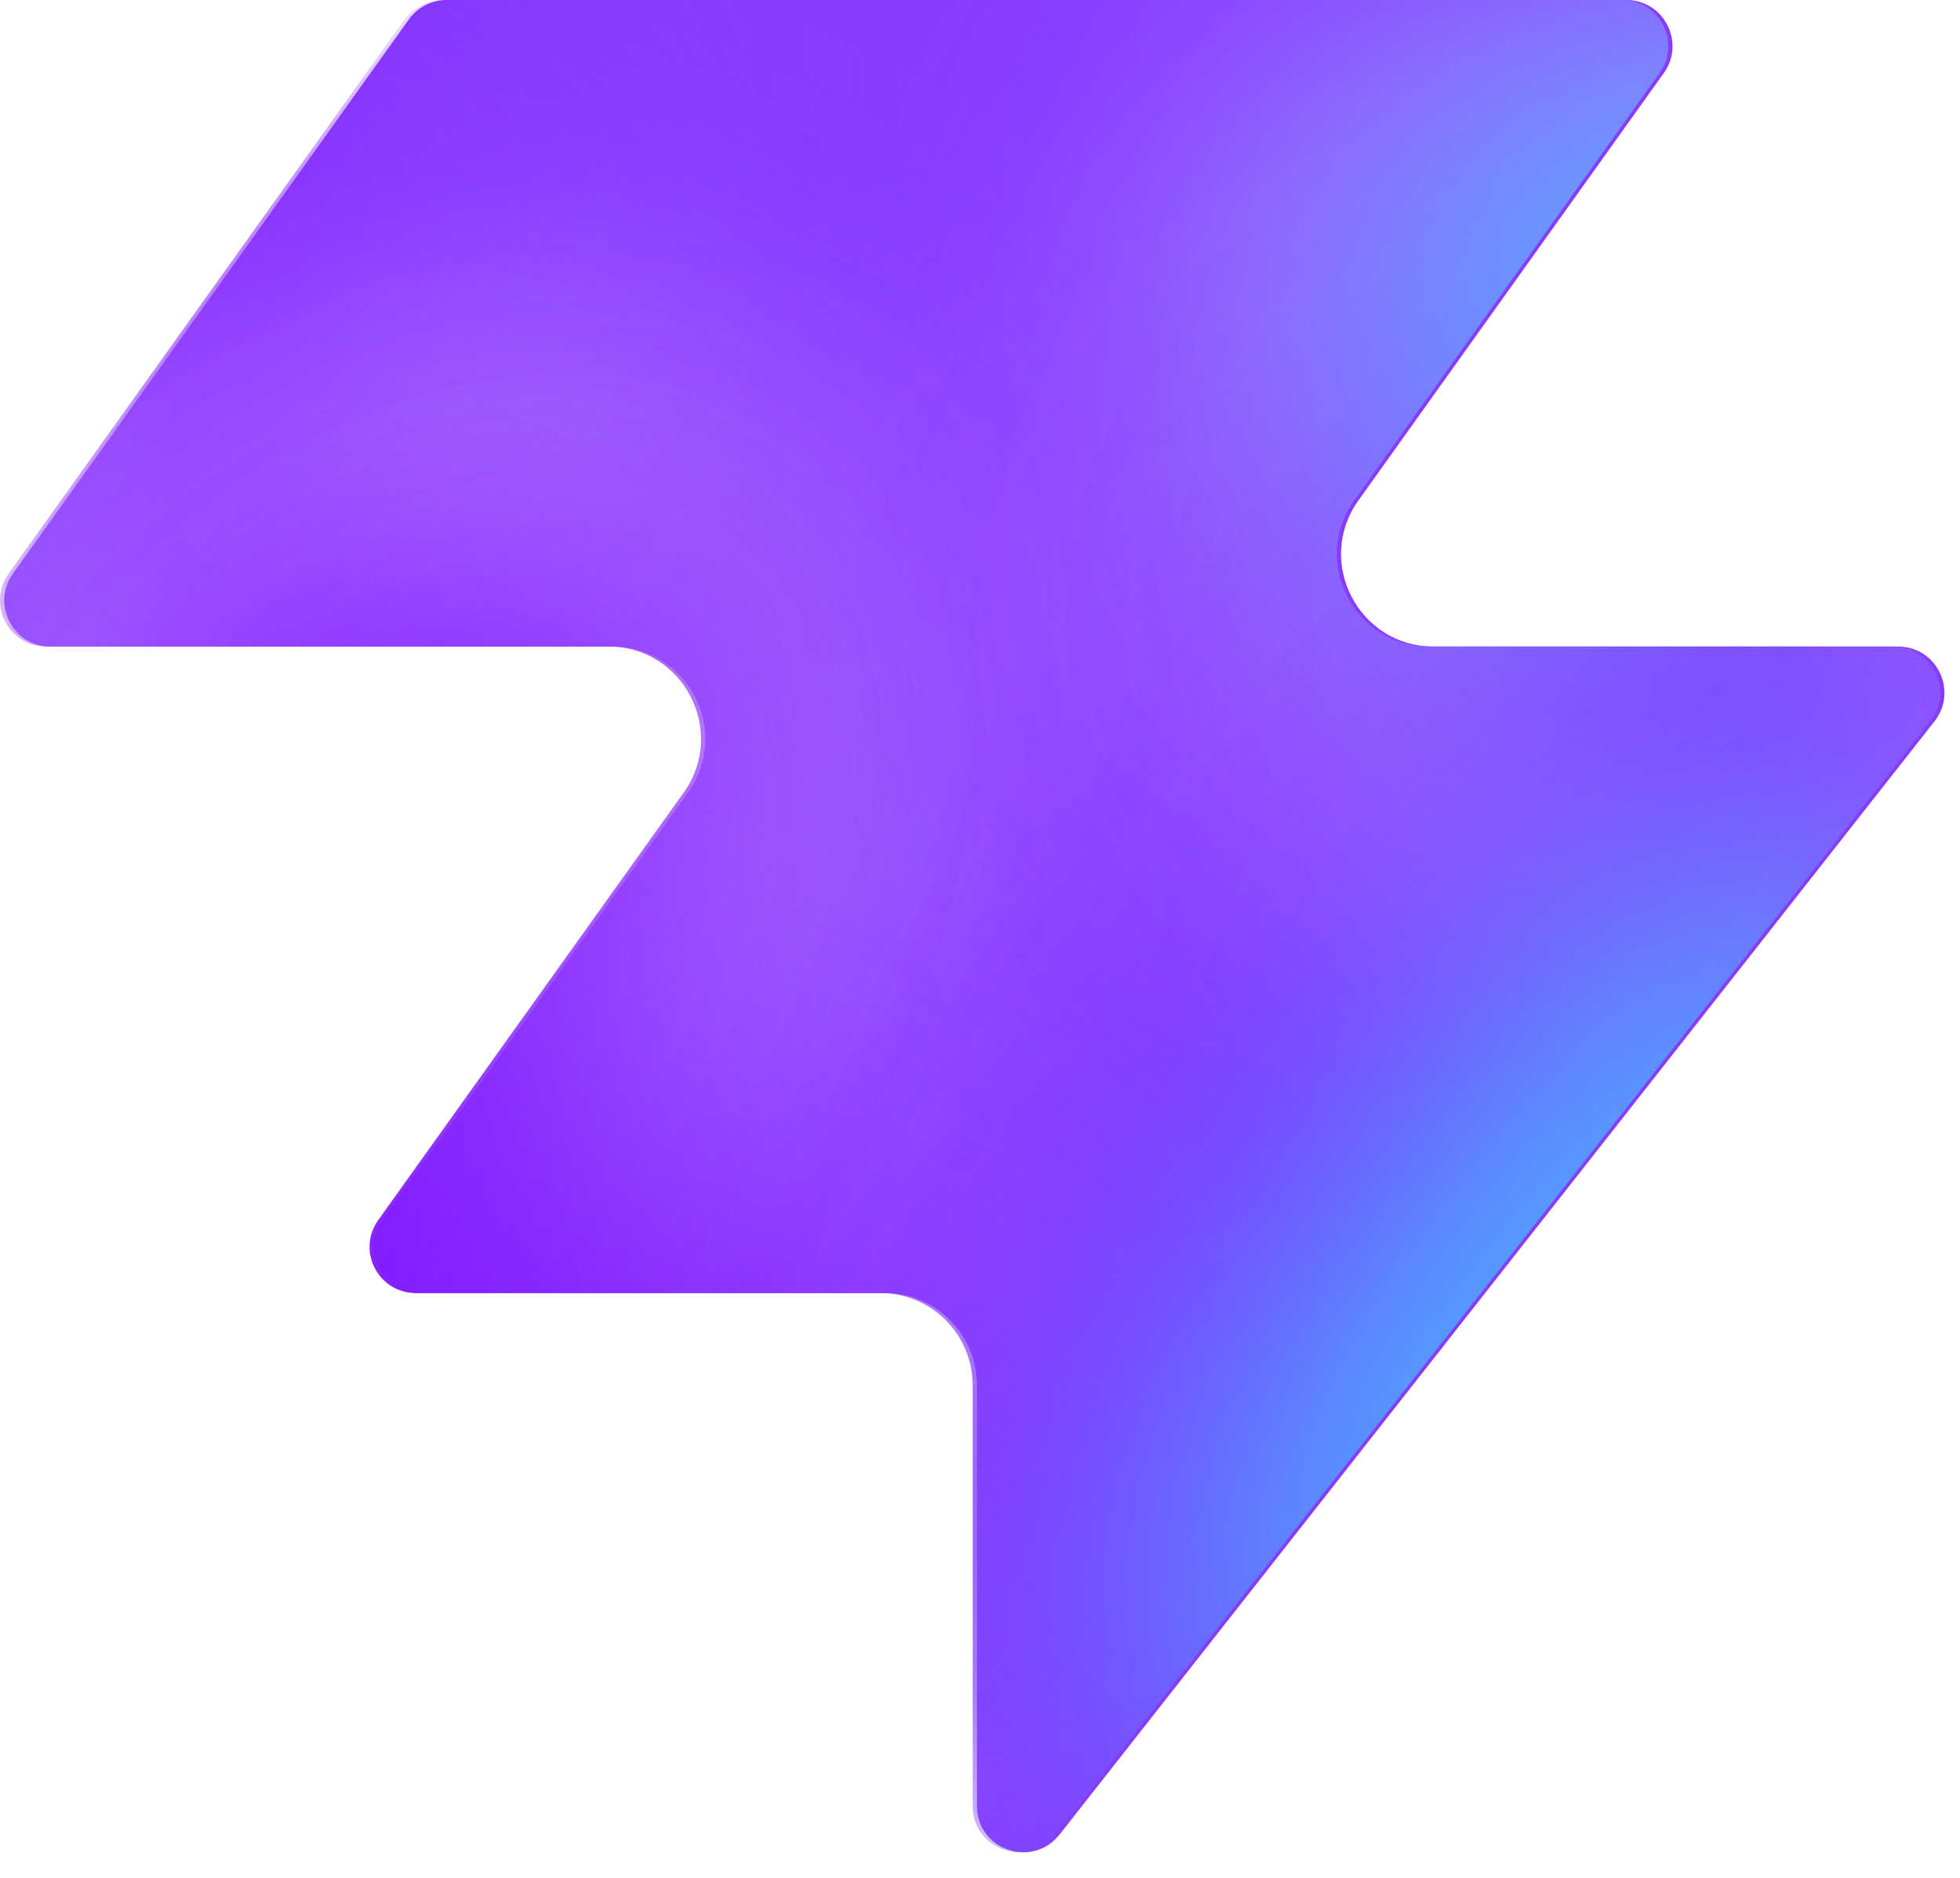
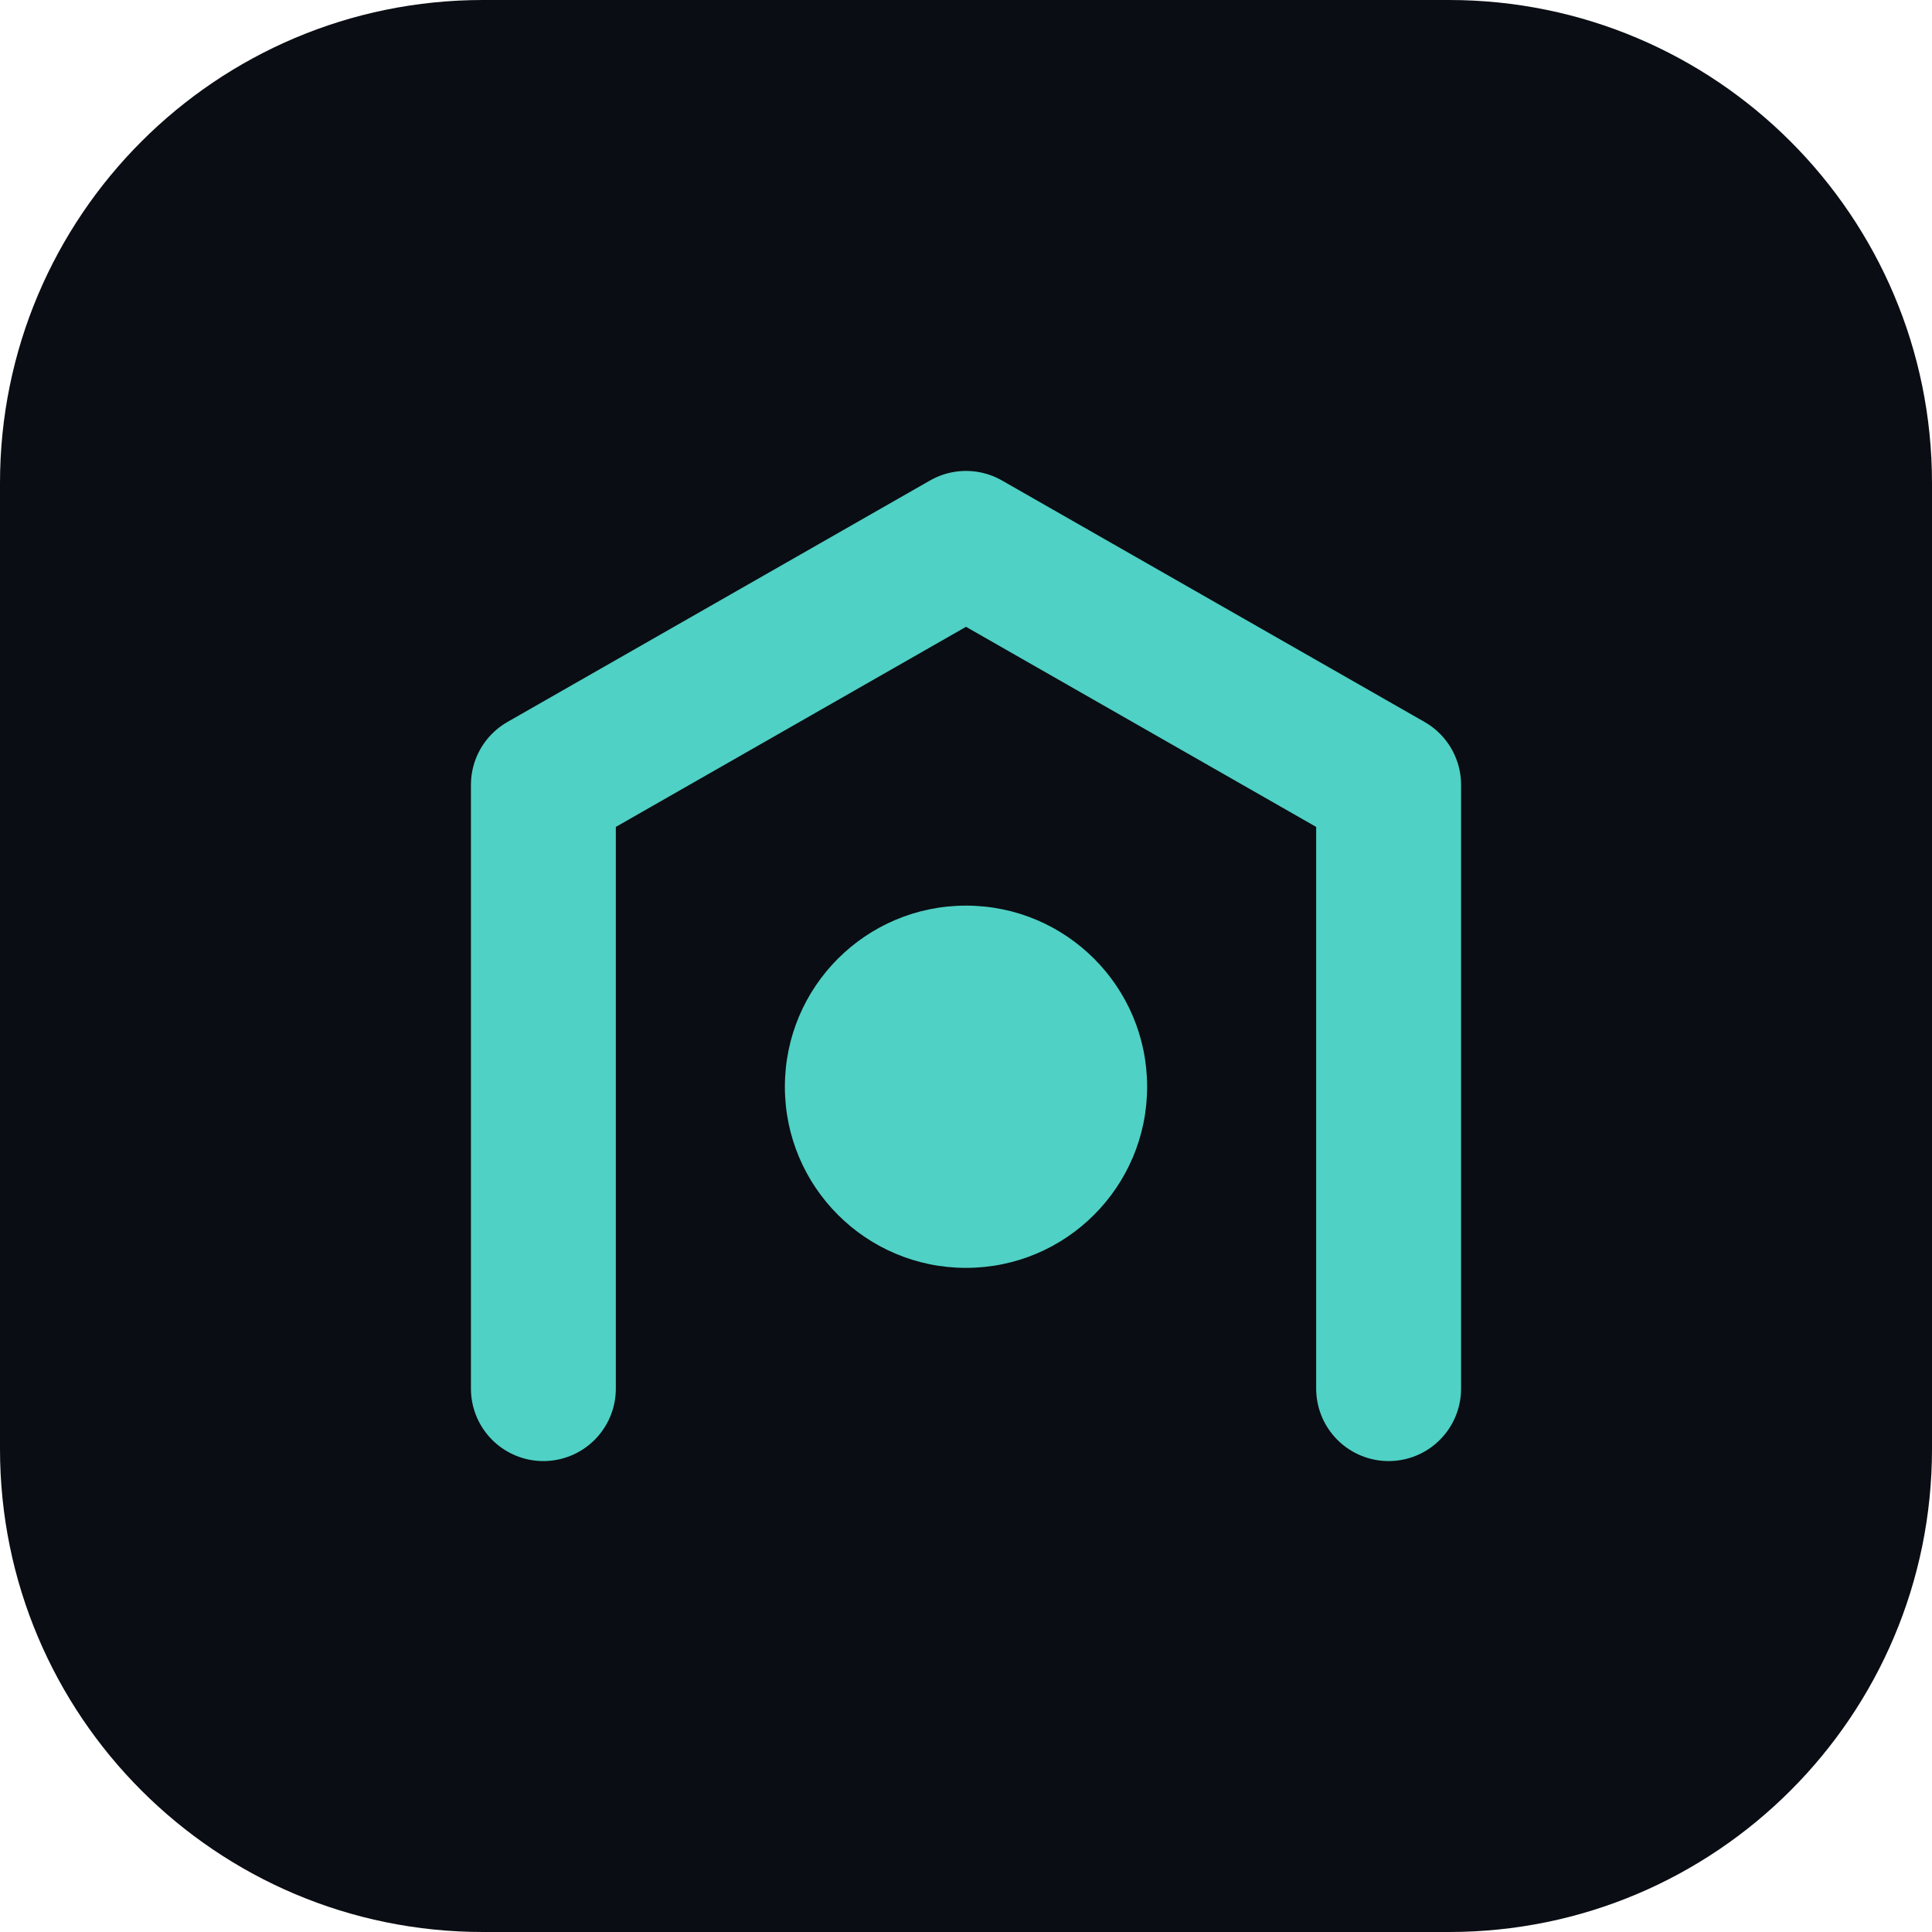
- <svg xmlns="http://www.w3.org/2000/svg" width="48" height="46" fill="none" viewBox="0 0 48 46">
-   <path fill="#863bff" d="M25.946 44.938c-.664.845-2.021.375-2.021-.698V33.937a2.26 2.26 0 0 0-2.262-2.262H10.287c-.92 0-1.456-1.04-.92-1.788l7.48-10.471c1.07-1.497 0-3.578-1.842-3.578H1.237c-.92 0-1.456-1.04-.92-1.788L10.013.474c.214-.297.556-.474.92-.474h28.894c.92 0 1.456 1.04.92 1.788l-7.48 10.471c-1.07 1.498 0 3.579 1.842 3.579h11.377c.943 0 1.473 1.088.89 1.83L25.947 44.94z" style="fill:#863bff;fill:color(display-p3 .525 .23 1);fill-opacity:1" />
-   <mask id="a" width="48" height="46" x="0" y="0" maskUnits="userSpaceOnUse" style="mask-type:alpha">
-     <path fill="#000" d="M25.842 44.938c-.664.844-2.021.375-2.021-.698V33.937a2.26 2.26 0 0 0-2.262-2.262H10.183c-.92 0-1.456-1.04-.92-1.788l7.48-10.471c1.07-1.498 0-3.579-1.842-3.579H1.133c-.92 0-1.456-1.04-.92-1.787L9.91.473c.214-.297.556-.474.92-.474h28.894c.92 0 1.456 1.04.92 1.788l-7.48 10.471c-1.07 1.498 0 3.578 1.842 3.578h11.377c.943 0 1.473 1.088.89 1.832L25.843 44.94z" style="fill:#000;fill-opacity:1" />
-   </mask>
-   <g mask="url(#a)">
-     <g filter="url(#b)">
-       <ellipse cx="5.508" cy="14.704" fill="#ede6ff" rx="5.508" ry="14.704" style="fill:#ede6ff;fill:color(display-p3 .927 .903 1);fill-opacity:1" transform="matrix(.00324 1 1 -.00324 -4.47 31.516)" />
-     </g>
-     <g filter="url(#c)">
-       <ellipse cx="10.399" cy="29.851" fill="#ede6ff" rx="10.399" ry="29.851" style="fill:#ede6ff;fill:color(display-p3 .927 .903 1);fill-opacity:1" transform="matrix(.00324 1 1 -.00324 -39.328 7.883)" />
-     </g>
-     <g filter="url(#d)">
-       <ellipse cx="5.508" cy="30.487" fill="#7e14ff" rx="5.508" ry="30.487" style="fill:#7e14ff;fill:color(display-p3 .492 .077 1);fill-opacity:1" transform="rotate(89.814 -25.913 -14.639)scale(1 -1)" />
-     </g>
-     <g filter="url(#e)">
-       <ellipse cx="5.508" cy="30.599" fill="#7e14ff" rx="5.508" ry="30.599" style="fill:#7e14ff;fill:color(display-p3 .492 .077 1);fill-opacity:1" transform="rotate(89.814 -32.644 -3.334)scale(1 -1)" />
-     </g>
-     <g filter="url(#f)">
-       <ellipse cx="5.508" cy="30.599" fill="#7e14ff" rx="5.508" ry="30.599" style="fill:#7e14ff;fill:color(display-p3 .492 .077 1);fill-opacity:1" transform="matrix(.00324 1 1 -.00324 -34.34 30.47)" />
-     </g>
-     <g filter="url(#g)">
-       <ellipse cx="14.072" cy="22.078" fill="#ede6ff" rx="14.072" ry="22.078" style="fill:#ede6ff;fill:color(display-p3 .927 .903 1);fill-opacity:1" transform="rotate(93.35 24.506 48.493)scale(-1 1)" />
-     </g>
-     <g filter="url(#h)">
-       <ellipse cx="3.47" cy="21.501" fill="#7e14ff" rx="3.47" ry="21.501" style="fill:#7e14ff;fill:color(display-p3 .492 .077 1);fill-opacity:1" transform="rotate(89.009 28.708 47.59)scale(-1 1)" />
-     </g>
-     <g filter="url(#i)">
-       <ellipse cx="3.47" cy="21.501" fill="#7e14ff" rx="3.47" ry="21.501" style="fill:#7e14ff;fill:color(display-p3 .492 .077 1);fill-opacity:1" transform="rotate(89.009 28.708 47.59)scale(-1 1)" />
-     </g>
-     <g filter="url(#j)">
-       <ellipse cx=".387" cy="8.972" fill="#7e14ff" rx="4.407" ry="29.108" style="fill:#7e14ff;fill:color(display-p3 .492 .077 1);fill-opacity:1" transform="rotate(39.51 .387 8.972)" />
-     </g>
-     <g filter="url(#k)">
-       <ellipse cx="47.523" cy="-6.092" fill="#7e14ff" rx="4.407" ry="29.108" style="fill:#7e14ff;fill:color(display-p3 .492 .077 1);fill-opacity:1" transform="rotate(37.892 47.523 -6.092)" />
-     </g>
-     <g filter="url(#l)">
-       <ellipse cx="41.412" cy="6.333" fill="#47bfff" rx="5.971" ry="9.665" style="fill:#47bfff;fill:color(display-p3 .28 .748 1);fill-opacity:1" transform="rotate(37.892 41.412 6.333)" />
-     </g>
-     <g filter="url(#m)">
-       <ellipse cx="-1.879" cy="38.332" fill="#7e14ff" rx="4.407" ry="29.108" style="fill:#7e14ff;fill:color(display-p3 .492 .077 1);fill-opacity:1" transform="rotate(37.892 -1.88 38.332)" />
-     </g>
-     <g filter="url(#n)">
-       <ellipse cx="-1.879" cy="38.332" fill="#7e14ff" rx="4.407" ry="29.108" style="fill:#7e14ff;fill:color(display-p3 .492 .077 1);fill-opacity:1" transform="rotate(37.892 -1.88 38.332)" />
-     </g>
-     <g filter="url(#o)">
-       <ellipse cx="35.651" cy="29.907" fill="#7e14ff" rx="4.407" ry="29.108" style="fill:#7e14ff;fill:color(display-p3 .492 .077 1);fill-opacity:1" transform="rotate(37.892 35.651 29.907)" />
-     </g>
-     <g filter="url(#p)">
-       <ellipse cx="38.418" cy="32.4" fill="#47bfff" rx="5.971" ry="15.297" style="fill:#47bfff;fill:color(display-p3 .28 .748 1);fill-opacity:1" transform="rotate(37.892 38.418 32.4)" />
-     </g>
-   </g>
-   <defs>
-     <filter id="b" width="60.045" height="41.654" x="-19.77" y="16.149" color-interpolation-filters="sRGB" filterUnits="userSpaceOnUse">
-       <feFlood flood-opacity="0" result="BackgroundImageFix" />
-       <feBlend in="SourceGraphic" in2="BackgroundImageFix" result="shape" />
-       <feGaussianBlur result="effect1_foregroundBlur_2002_17158" stdDeviation="7.659" />
-     </filter>
-     <filter id="c" width="90.34" height="51.437" x="-54.613" y="-7.533" color-interpolation-filters="sRGB" filterUnits="userSpaceOnUse">
-       <feFlood flood-opacity="0" result="BackgroundImageFix" />
-       <feBlend in="SourceGraphic" in2="BackgroundImageFix" result="shape" />
-       <feGaussianBlur result="effect1_foregroundBlur_2002_17158" stdDeviation="7.659" />
-     </filter>
-     <filter id="d" width="79.355" height="29.4" x="-49.64" y="2.03" color-interpolation-filters="sRGB" filterUnits="userSpaceOnUse">
-       <feFlood flood-opacity="0" result="BackgroundImageFix" />
-       <feBlend in="SourceGraphic" in2="BackgroundImageFix" result="shape" />
-       <feGaussianBlur result="effect1_foregroundBlur_2002_17158" stdDeviation="4.596" />
-     </filter>
-     <filter id="e" width="79.579" height="29.4" x="-45.045" y="20.029" color-interpolation-filters="sRGB" filterUnits="userSpaceOnUse">
-       <feFlood flood-opacity="0" result="BackgroundImageFix" />
-       <feBlend in="SourceGraphic" in2="BackgroundImageFix" result="shape" />
-       <feGaussianBlur result="effect1_foregroundBlur_2002_17158" stdDeviation="4.596" />
-     </filter>
-     <filter id="f" width="79.579" height="29.4" x="-43.513" y="21.178" color-interpolation-filters="sRGB" filterUnits="userSpaceOnUse">
-       <feFlood flood-opacity="0" result="BackgroundImageFix" />
-       <feBlend in="SourceGraphic" in2="BackgroundImageFix" result="shape" />
-       <feGaussianBlur result="effect1_foregroundBlur_2002_17158" stdDeviation="4.596" />
-     </filter>
-     <filter id="g" width="74.749" height="58.852" x="15.756" y="-17.901" color-interpolation-filters="sRGB" filterUnits="userSpaceOnUse">
-       <feFlood flood-opacity="0" result="BackgroundImageFix" />
-       <feBlend in="SourceGraphic" in2="BackgroundImageFix" result="shape" />
-       <feGaussianBlur result="effect1_foregroundBlur_2002_17158" stdDeviation="7.659" />
-     </filter>
-     <filter id="h" width="61.377" height="25.362" x="23.548" y="2.284" color-interpolation-filters="sRGB" filterUnits="userSpaceOnUse">
-       <feFlood flood-opacity="0" result="BackgroundImageFix" />
-       <feBlend in="SourceGraphic" in2="BackgroundImageFix" result="shape" />
-       <feGaussianBlur result="effect1_foregroundBlur_2002_17158" stdDeviation="4.596" />
-     </filter>
-     <filter id="i" width="61.377" height="25.362" x="23.548" y="2.284" color-interpolation-filters="sRGB" filterUnits="userSpaceOnUse">
-       <feFlood flood-opacity="0" result="BackgroundImageFix" />
-       <feBlend in="SourceGraphic" in2="BackgroundImageFix" result="shape" />
-       <feGaussianBlur result="effect1_foregroundBlur_2002_17158" stdDeviation="4.596" />
-     </filter>
-     <filter id="j" width="56.045" height="63.649" x="-27.636" y="-22.853" color-interpolation-filters="sRGB" filterUnits="userSpaceOnUse">
-       <feFlood flood-opacity="0" result="BackgroundImageFix" />
-       <feBlend in="SourceGraphic" in2="BackgroundImageFix" result="shape" />
-       <feGaussianBlur result="effect1_foregroundBlur_2002_17158" stdDeviation="4.596" />
-     </filter>
-     <filter id="k" width="54.814" height="64.646" x="20.116" y="-38.415" color-interpolation-filters="sRGB" filterUnits="userSpaceOnUse">
-       <feFlood flood-opacity="0" result="BackgroundImageFix" />
-       <feBlend in="SourceGraphic" in2="BackgroundImageFix" result="shape" />
-       <feGaussianBlur result="effect1_foregroundBlur_2002_17158" stdDeviation="4.596" />
-     </filter>
-     <filter id="l" width="33.541" height="35.313" x="24.641" y="-11.323" color-interpolation-filters="sRGB" filterUnits="userSpaceOnUse">
-       <feFlood flood-opacity="0" result="BackgroundImageFix" />
-       <feBlend in="SourceGraphic" in2="BackgroundImageFix" result="shape" />
-       <feGaussianBlur result="effect1_foregroundBlur_2002_17158" stdDeviation="4.596" />
-     </filter>
-     <filter id="m" width="54.814" height="64.646" x="-29.286" y="6.009" color-interpolation-filters="sRGB" filterUnits="userSpaceOnUse">
-       <feFlood flood-opacity="0" result="BackgroundImageFix" />
-       <feBlend in="SourceGraphic" in2="BackgroundImageFix" result="shape" />
-       <feGaussianBlur result="effect1_foregroundBlur_2002_17158" stdDeviation="4.596" />
-     </filter>
-     <filter id="n" width="54.814" height="64.646" x="-29.286" y="6.009" color-interpolation-filters="sRGB" filterUnits="userSpaceOnUse">
-       <feFlood flood-opacity="0" result="BackgroundImageFix" />
-       <feBlend in="SourceGraphic" in2="BackgroundImageFix" result="shape" />
-       <feGaussianBlur result="effect1_foregroundBlur_2002_17158" stdDeviation="4.596" />
-     </filter>
-     <filter id="o" width="54.814" height="64.646" x="8.244" y="-2.416" color-interpolation-filters="sRGB" filterUnits="userSpaceOnUse">
-       <feFlood flood-opacity="0" result="BackgroundImageFix" />
-       <feBlend in="SourceGraphic" in2="BackgroundImageFix" result="shape" />
-       <feGaussianBlur result="effect1_foregroundBlur_2002_17158" stdDeviation="4.596" />
-     </filter>
-     <filter id="p" width="39.409" height="43.623" x="18.713" y="10.588" color-interpolation-filters="sRGB" filterUnits="userSpaceOnUse">
-       <feFlood flood-opacity="0" result="BackgroundImageFix" />
-       <feBlend in="SourceGraphic" in2="BackgroundImageFix" result="shape" />
-       <feGaussianBlur result="effect1_foregroundBlur_2002_17158" stdDeviation="4.596" />
-     </filter>
-   </defs>
+ <svg xmlns="http://www.w3.org/2000/svg" viewBox="0 0 32 32">
+   <rect width="32" height="32" rx="8" fill="#0a0d13" />
+   <path d="M9 23V13l7-4 7 4v10" fill="none" stroke="#4fd1c5" stroke-width="2.4" stroke-linecap="round" stroke-linejoin="round" />
+   <circle cx="16" cy="18" r="3" fill="#4fd1c5" />
</svg>
